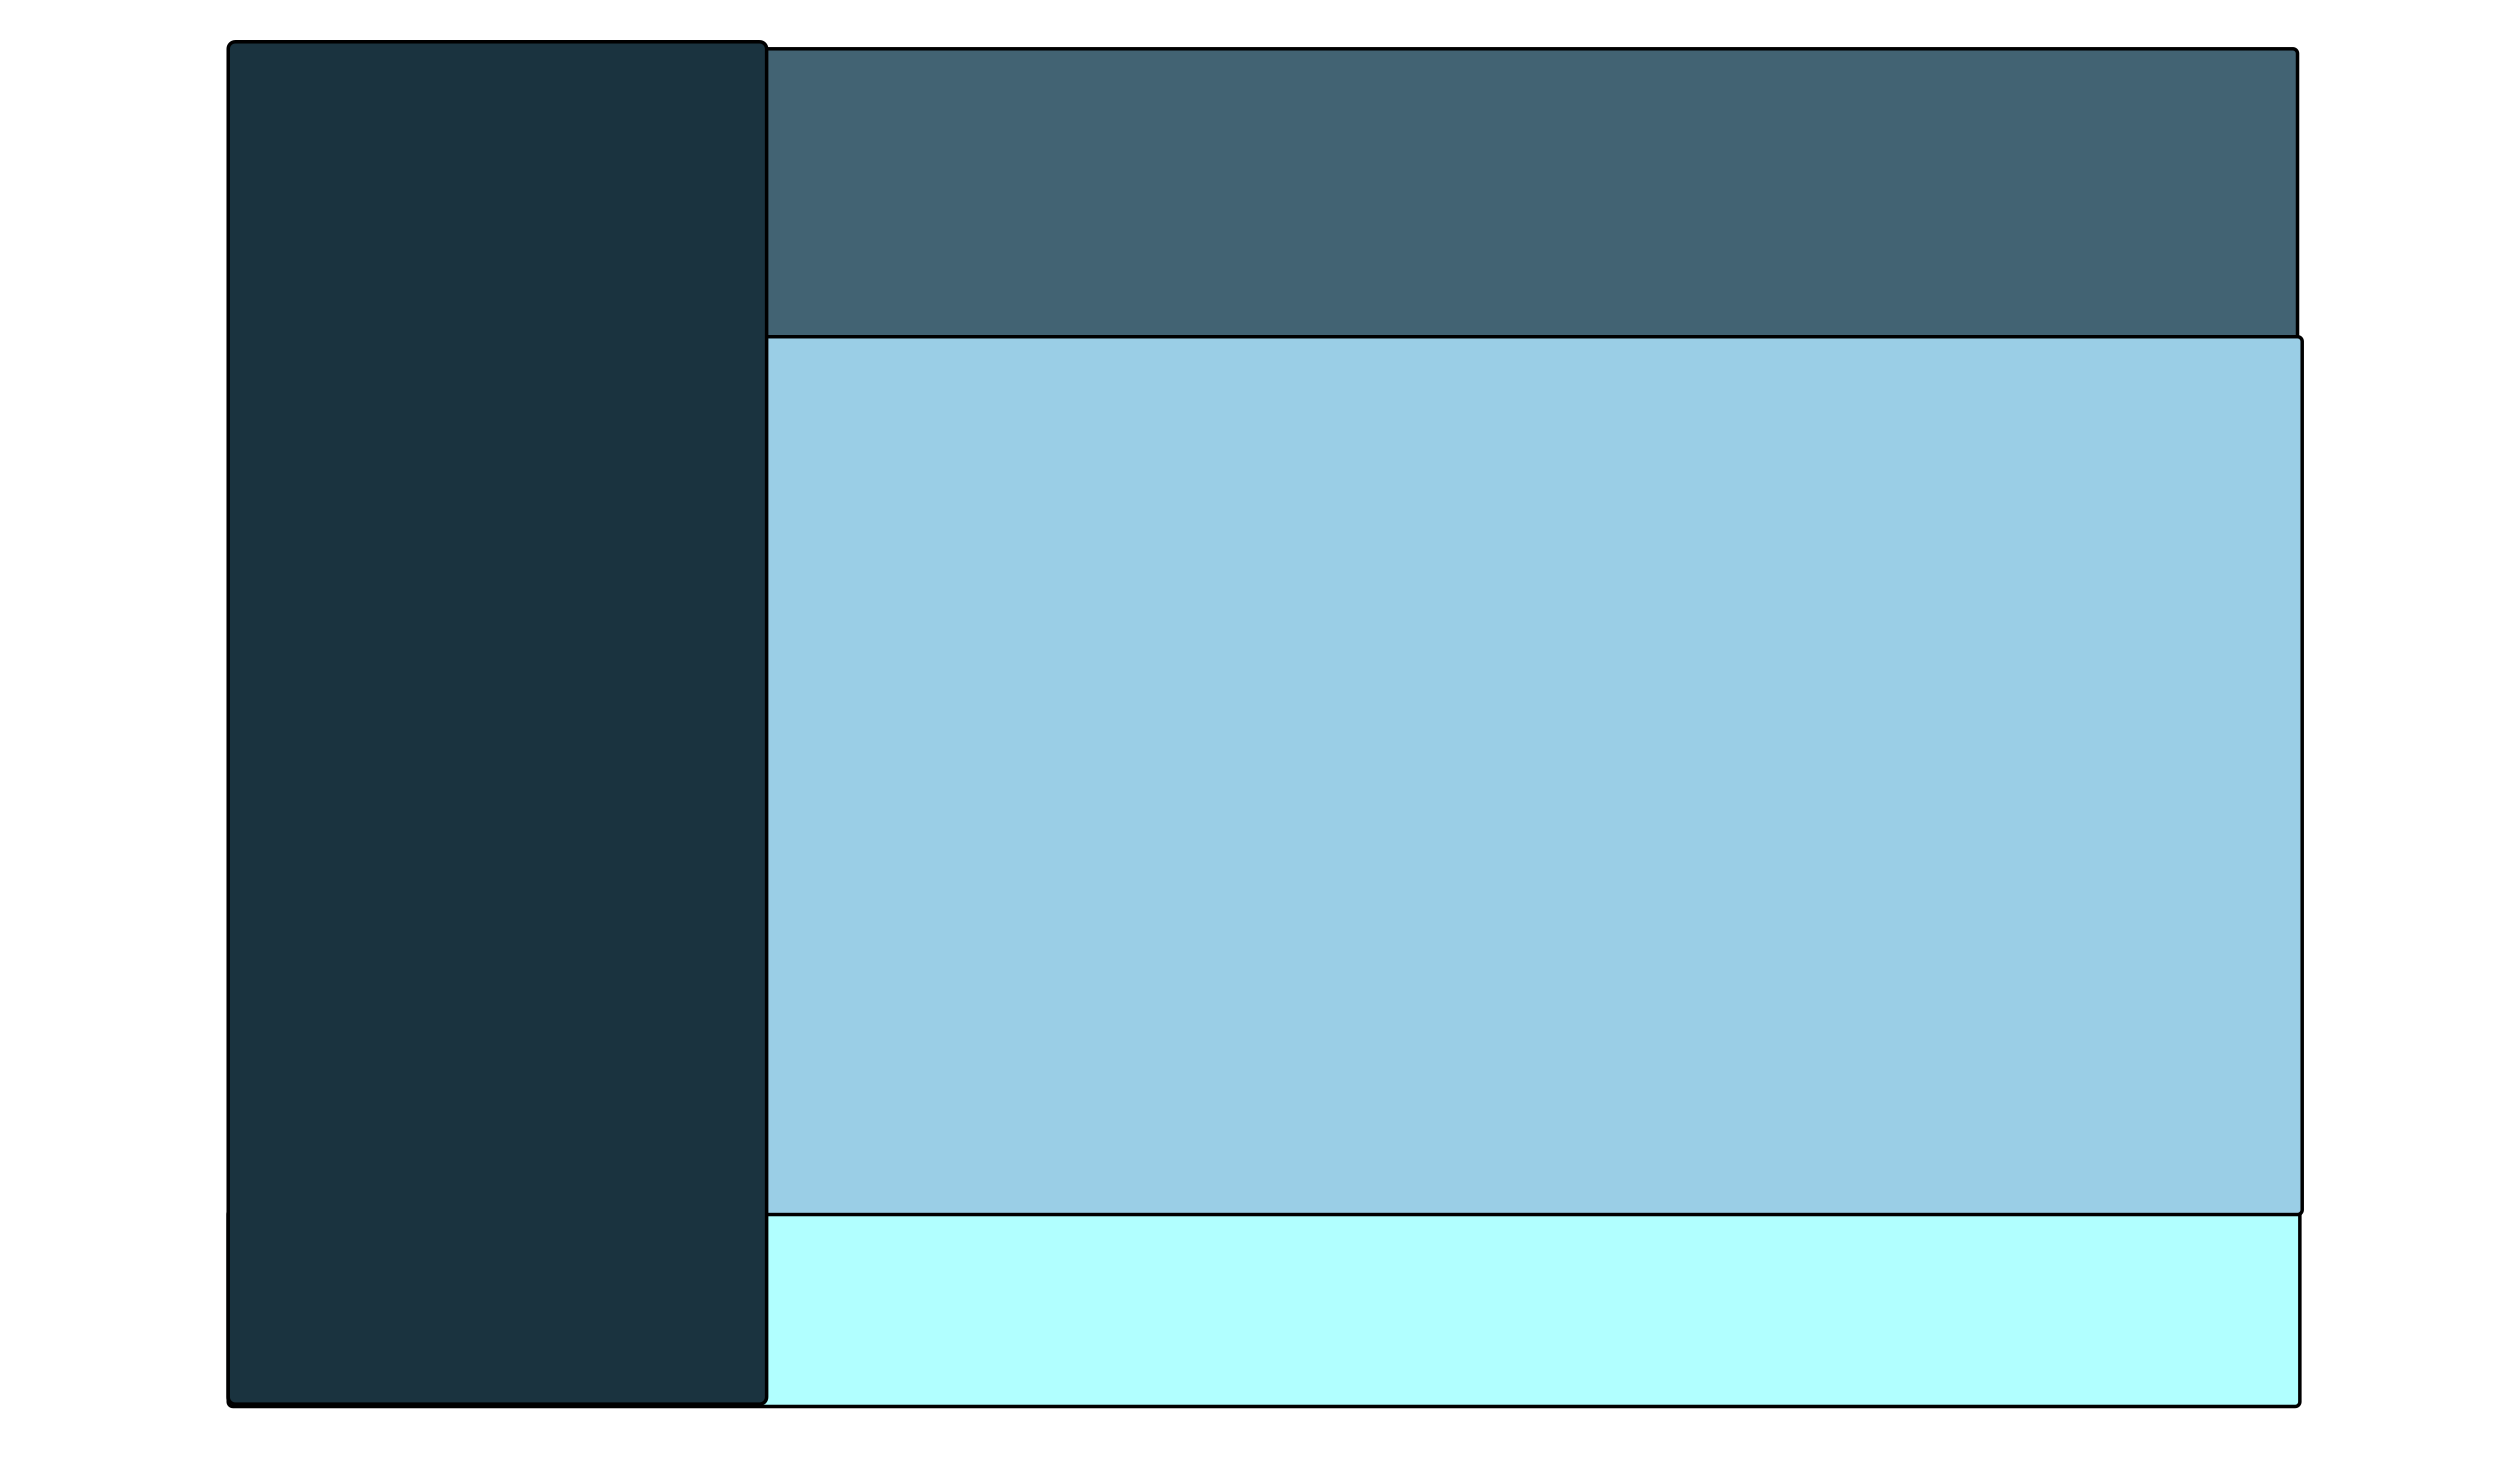
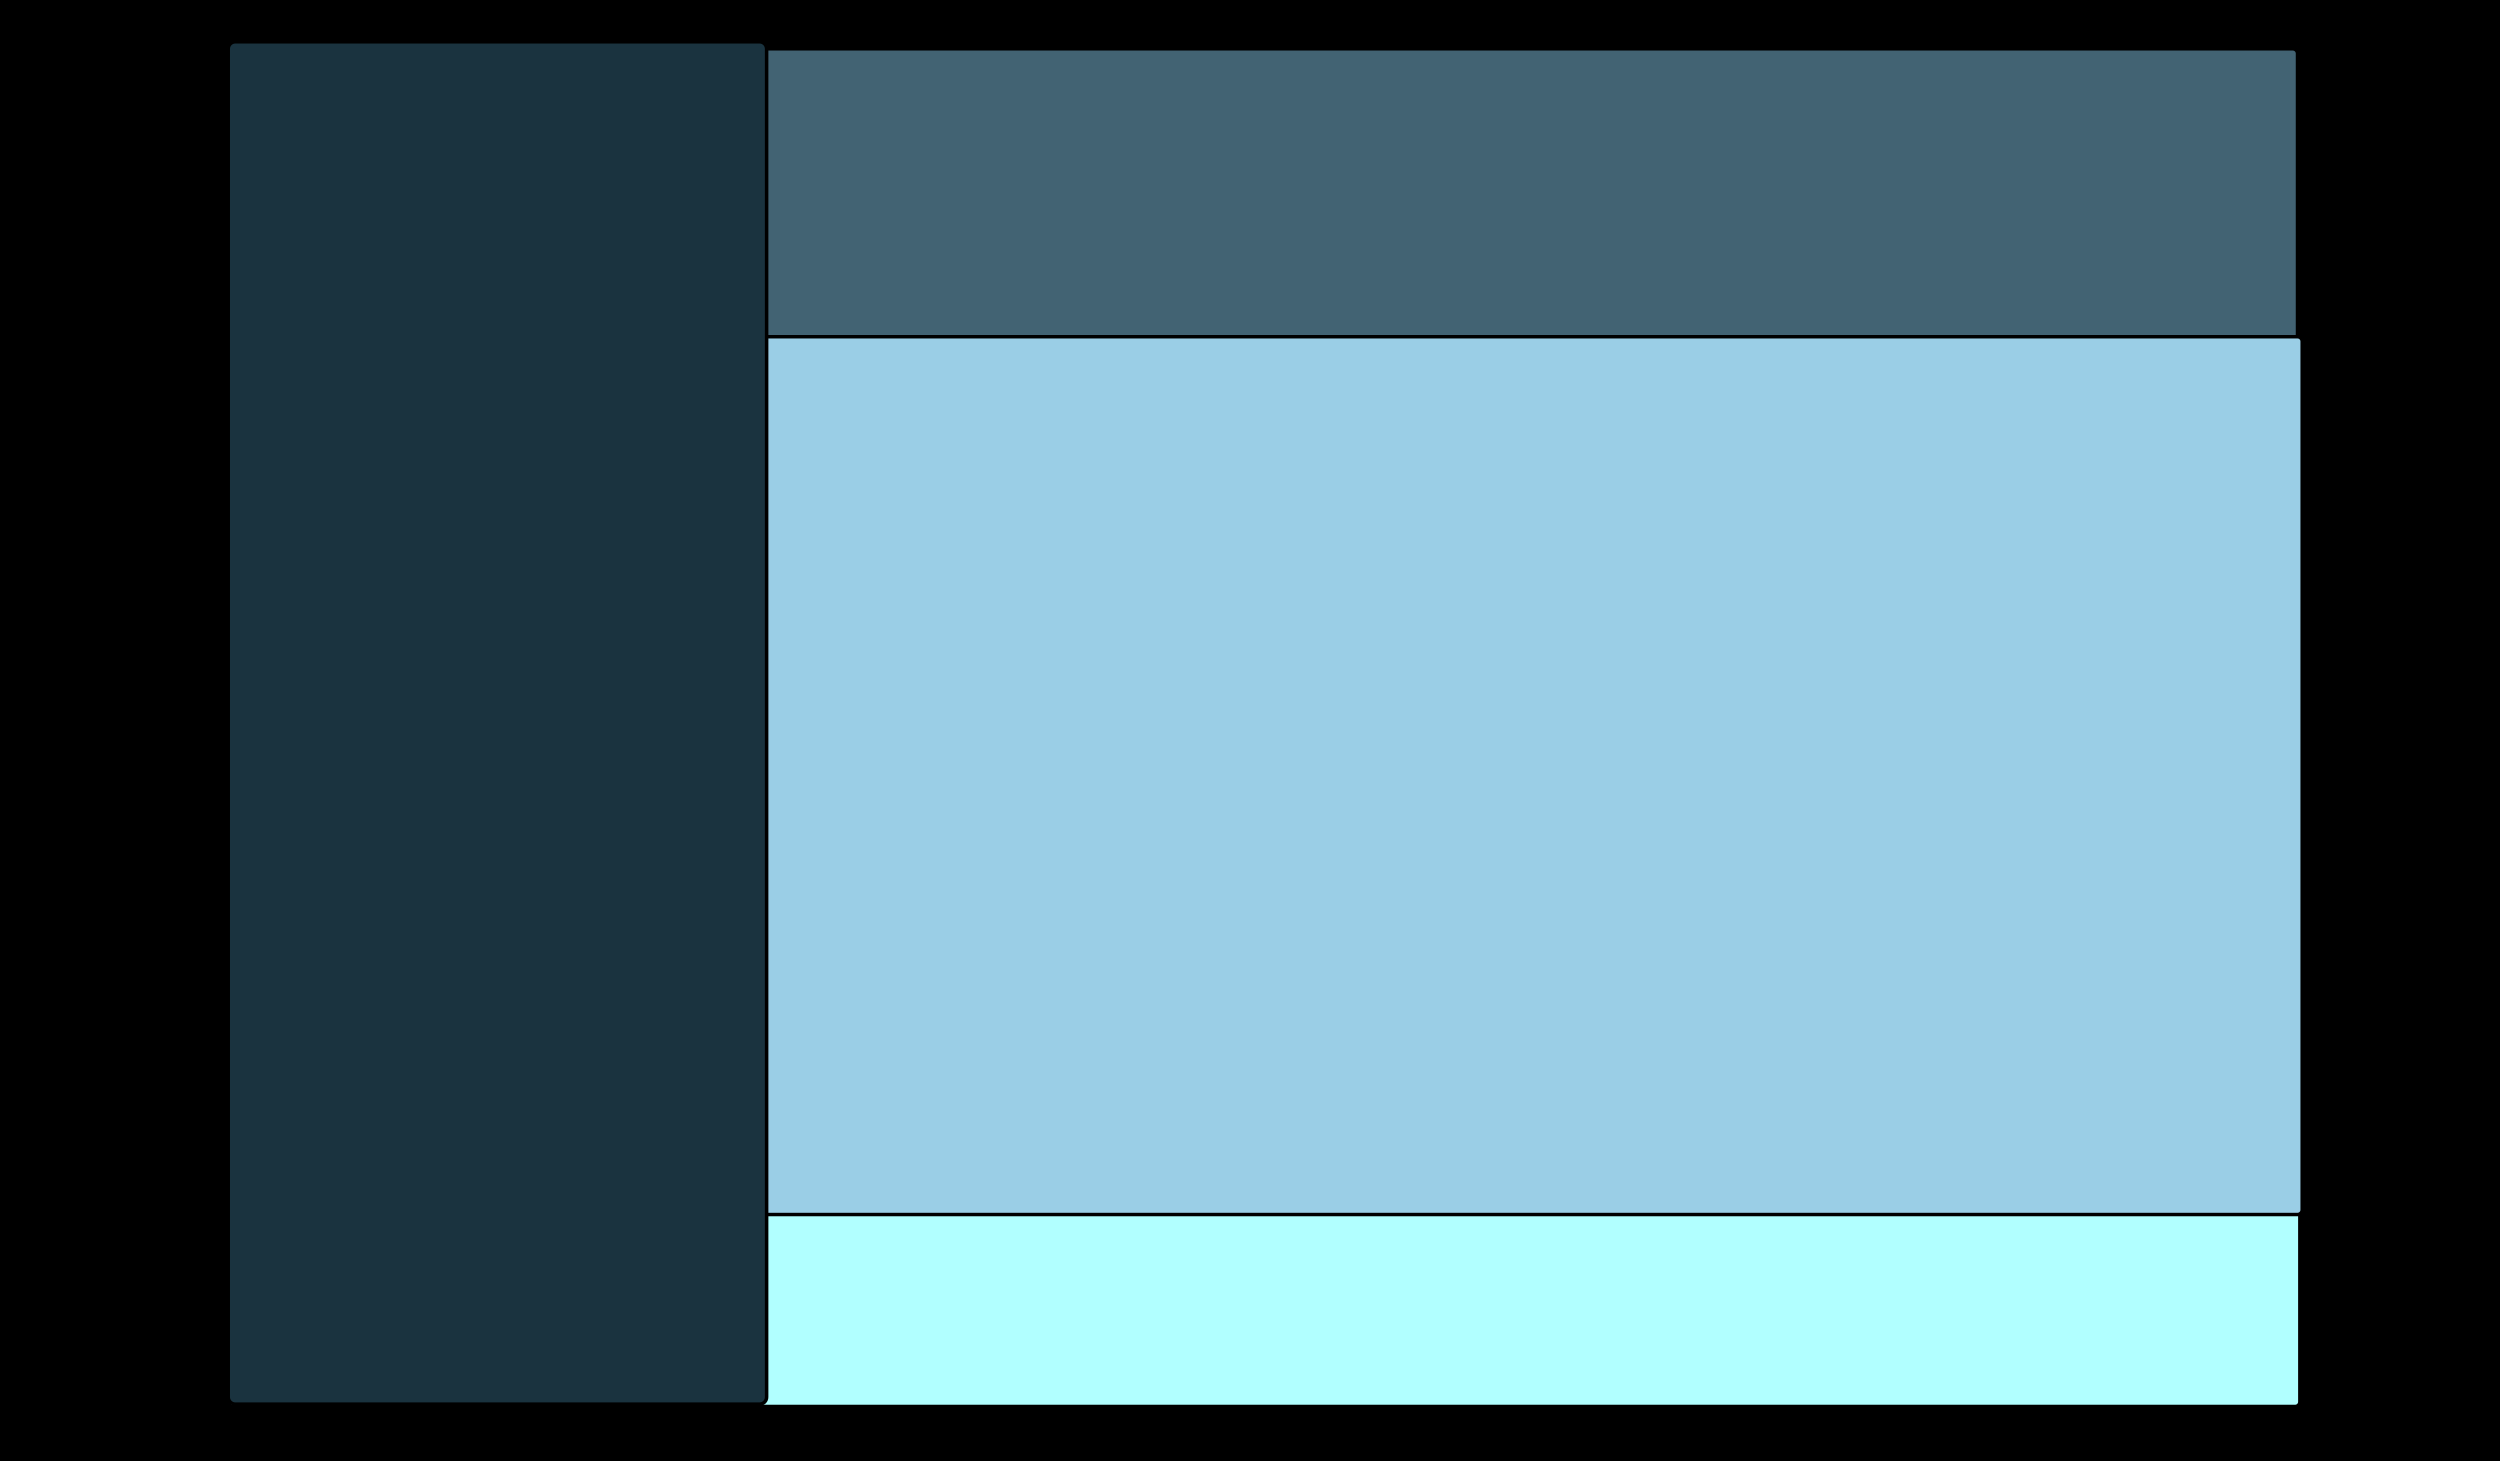
<svg xmlns="http://www.w3.org/2000/svg" width="1068" height="624">
  <g>
-     <rect fill="#fff" id="canvas_background" height="626" width="1070" y="-1" x="-1" />
+     <rect id="canvas_background" height="626" width="1070" y="-1" x="-1" />
    <g display="none" overflow="visible" y="0" x="0" height="100%" width="100%" id="canvasGrid">
      <rect fill="url(#gridpattern)" stroke-width="0" y="0" x="0" height="100%" width="100%" />
    </g>
  </g>
  <g>
    <rect stroke="#000" rx="2" id="svg_1" height="124" width="882" y="20.85" x="99.5" stroke-width="1.5" fill="#426373" />
    <rect stroke="#000" rx="2" id="svg_3" height="84" width="885" y="516.85" x="97.5" stroke-width="1.5" fill="#B1FFFF" />
    <rect stroke="#000" rx="2" id="svg_2" height="375" width="882" y="143.85" x="101.5" stroke-width="1.5" fill="#9ACEE6" />
    <rect stroke="#000" rx="3" id="svg_5" height="582" width="230" y="17.85" x="97.5" stroke-opacity="null" stroke-width="1.5" fill="#1A333F" />
  </g>
</svg>
